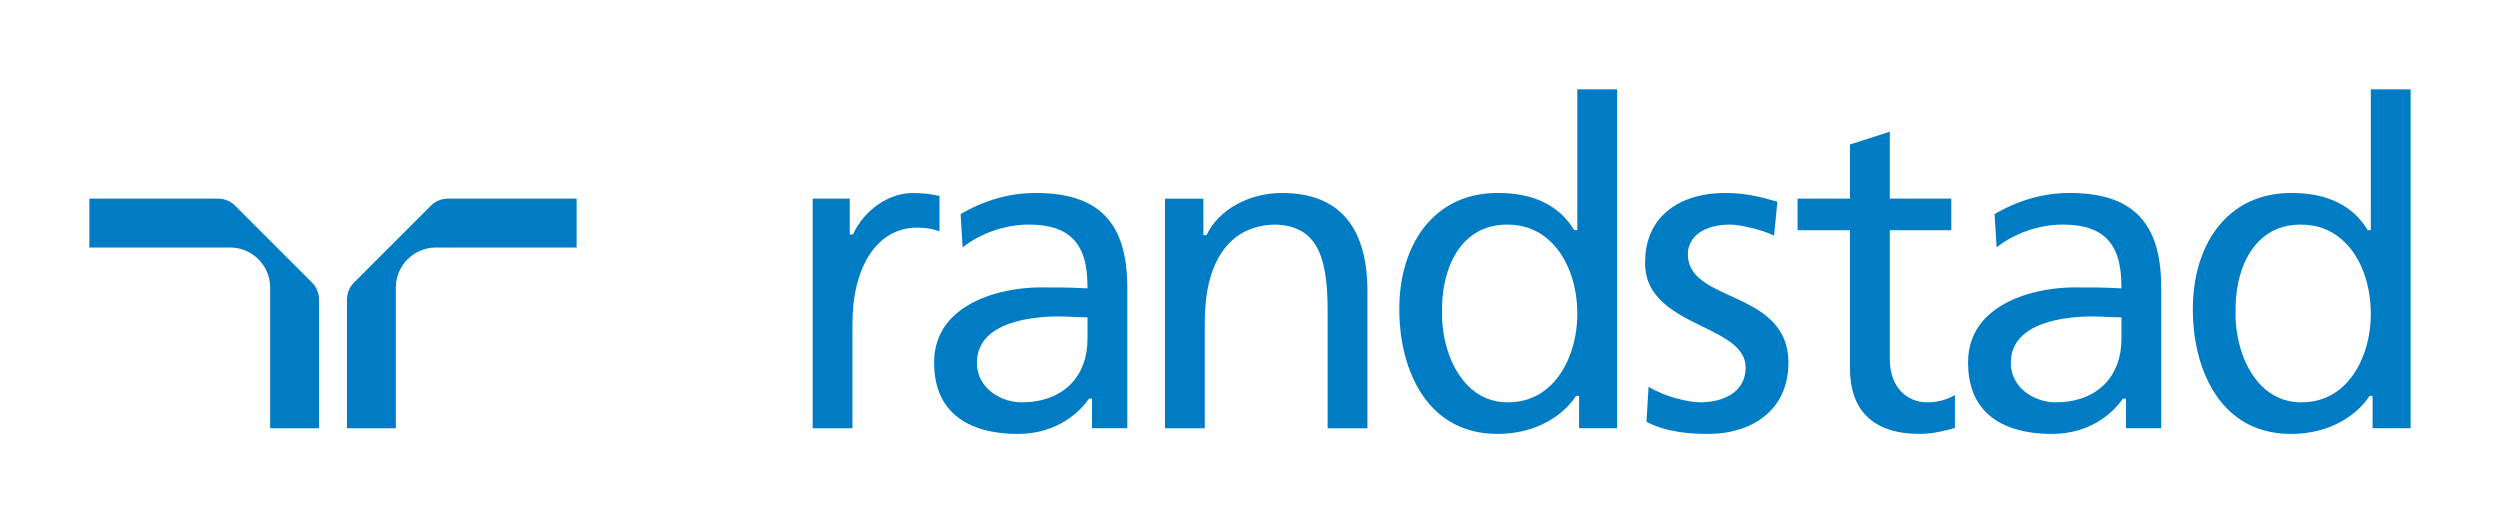
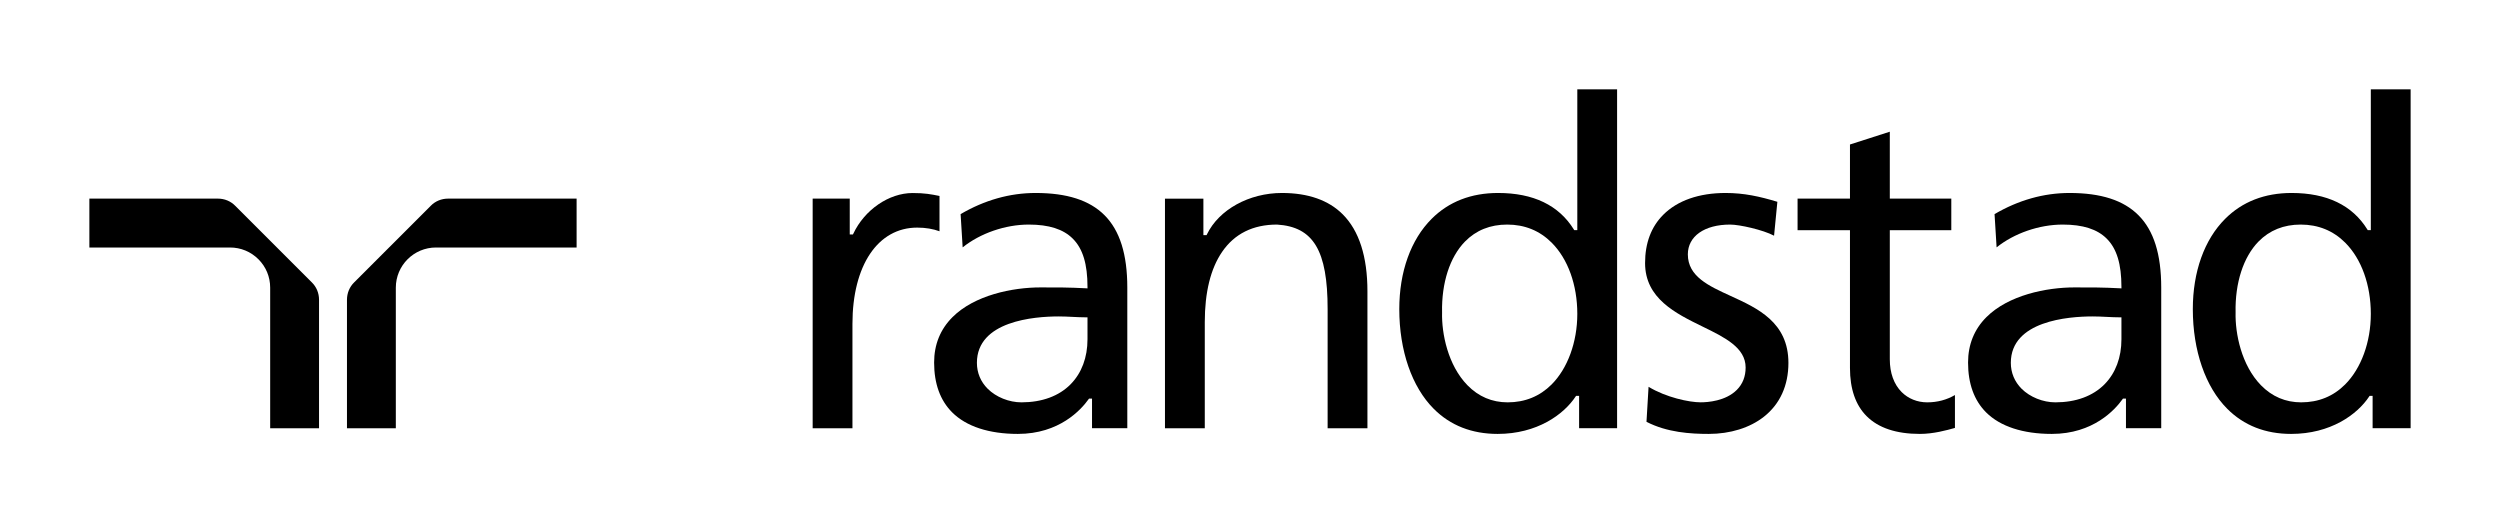
<svg xmlns="http://www.w3.org/2000/svg" version="1.0" width="990.354" height="207.283" id="svg2">
  <defs id="defs4" />
  <g transform="translate(116.9213,-338.6196)" id="layer1">
    <g transform="translate(35.40372,35.39216)" id="g31225">
-       <path d="M -28.796,415.09 C -28.796,415.09 -59.115,384.77 -59.125,384.77 C -60.928,382.918 -63.371,381.906 -66.024,381.906 L -116.921,381.906 L -116.921,401.272 L -61.198,401.272 C -56.953,401.272 -52.957,402.924 -49.953,405.928 C -46.949,408.932 -45.297,412.917 -45.297,417.173 L -45.297,472.886 L -25.942,472.886 L -25.942,421.989 C -25.942,419.346 -26.953,416.892 -28.796,415.09" style="fill:#007cc5;fill-rule:nonzero;stroke:none" id="path38" />
-       <path d="M 25.195,381.906 C 22.552,381.906 20.099,382.918 18.296,384.77 L -12.024,415.09 C -13.866,416.892 -14.877,419.346 -14.877,421.989 L -14.877,472.886 L 4.478,472.886 L 4.478,417.173 C 4.478,408.401 11.607,401.272 20.379,401.272 L 76.092,401.272 L 76.092,381.906 L 25.195,381.906" style="fill:#007cc5;fill-rule:nonzero;stroke:none" id="path42" />
-       <path d="M 209.207,379.694 C 199.834,379.694 190.172,386.312 185.706,395.805 L 185.556,396.115 L 184.294,396.115 L 184.294,381.906 L 169.605,381.906 L 169.605,472.886 L 185.365,472.886 L 185.365,431.532 C 185.365,408.361 195.439,393.392 211.009,393.392 C 214.374,393.392 217.307,393.912 219.851,394.843 L 219.851,380.855 C 216.476,380.174 213.993,379.694 209.207,379.694" style="fill:#007cc5;fill-rule:nonzero;stroke:none" id="path46" />
-       <path d="M 694.794,388.475 C 688.876,382.547 679.955,379.674 667.508,379.674 C 657.265,379.674 647.272,382.507 637.799,388.045 L 638.61,401.222 C 645.559,395.644 655.472,392.19 664.805,392.19 C 672.785,392.19 678.483,394.012 682.238,397.767 C 686.213,401.732 688.065,407.81 688.065,416.882 L 688.065,417.473 L 687.484,417.433 C 680.776,417.073 676.039,417.073 669.491,417.083 C 658.306,417.073 643.266,420.167 634.565,428.868 C 629.749,433.684 627.305,439.742 627.305,446.852 C 627.305,455.203 629.709,461.831 634.445,466.578 C 640.042,472.165 649.044,475.119 660.479,475.119 C 676.931,475.119 685.552,465.506 688.496,461.371 L 688.656,461.14 L 689.858,461.14 L 689.858,472.866 L 703.826,472.866 L 703.826,417.173 C 703.826,403.935 700.882,394.553 694.794,388.475 z M 688.065,428.938 L 688.065,437.62 C 688.065,444.839 685.752,450.997 681.396,455.433 C 676.77,460.129 670.042,462.602 661.921,462.612 C 656.974,462.612 651.838,460.54 648.503,457.215 C 645.73,454.432 644.248,450.887 644.248,446.952 C 644.248,430.37 666.938,428.578 676.7,428.578 C 678.513,428.578 680.355,428.668 682.127,428.758 C 683.9,428.848 685.722,428.938 687.514,428.938 L 688.065,428.938" style="fill:#007cc5;fill-rule:nonzero;stroke:none" id="path50" />
-       <path d="M 285.216,388.475 C 279.289,382.547 270.367,379.674 257.921,379.674 C 247.677,379.674 237.684,382.507 228.212,388.045 L 229.023,401.222 C 235.972,395.644 245.885,392.19 255.217,392.19 C 263.198,392.19 268.905,394.012 272.65,397.767 C 276.625,401.732 278.478,407.81 278.478,416.882 L 278.478,417.473 L 277.897,417.433 C 271.198,417.073 266.462,417.073 259.903,417.083 C 248.729,417.073 233.679,420.167 224.987,428.868 C 220.161,433.684 217.718,439.742 217.718,446.852 C 217.718,455.203 220.121,461.831 224.867,466.578 C 230.455,472.165 239.456,475.119 250.891,475.119 C 267.343,475.119 275.964,465.506 278.908,461.371 L 279.078,461.14 L 280.27,461.14 L 280.27,472.866 L 294.248,472.866 L 294.248,417.173 C 294.248,403.935 291.284,394.553 285.216,388.475 z M 278.478,428.938 L 278.478,437.62 C 278.478,444.839 276.165,450.997 271.809,455.433 C 267.193,460.129 260.454,462.602 252.333,462.612 C 247.387,462.612 242.25,460.54 238.926,457.215 C 236.142,454.432 234.67,450.887 234.67,446.952 C 234.67,430.37 257.36,428.578 267.113,428.578 C 268.925,428.578 270.768,428.668 272.55,428.758 C 274.312,428.848 276.135,428.938 277.927,428.938 L 278.478,428.938" style="fill:#007cc5;fill-rule:nonzero;stroke:none" id="path54" />
-       <path d="M 379.59,388.135 C 373.973,382.517 365.872,379.674 355.509,379.674 C 342.502,379.674 330.556,386.252 325.8,396.055 L 325.65,396.375 L 324.388,396.375 L 324.388,381.926 L 309.168,381.926 L 309.168,472.886 L 324.939,472.886 L 324.939,430.841 C 324.939,419.035 327.242,409.673 331.788,403.024 C 336.704,395.835 344.024,392.19 353.546,392.19 C 367.975,393.081 373.603,402.463 373.603,425.674 L 373.603,472.886 L 389.373,472.886 L 389.373,418.615 C 389.373,404.877 386.079,394.623 379.59,388.135" style="fill:#007cc5;fill-rule:nonzero;stroke:none" id="path58" />
-       <path d="M 533.222,420.447 C 524.521,416.472 516.3,412.727 516.3,403.995 C 516.3,396.816 522.878,392.19 533.062,392.19 C 536.777,392.19 546.079,394.273 550.455,396.596 L 551.766,383.168 C 544.797,381.065 538.589,379.674 531.259,379.674 C 520.746,379.674 512.204,382.657 506.567,388.295 C 501.781,393.081 499.358,399.52 499.358,407.44 C 499.358,421.458 511.463,427.376 522.147,432.603 C 530.919,436.879 539.19,440.934 539.19,448.814 C 539.19,452.379 538.018,455.363 535.705,457.676 C 531.259,462.122 524.18,462.602 521.356,462.602 C 516.851,462.602 507.678,460.67 500.739,456.454 L 499.918,470.323 C 508.109,474.558 517.391,475.119 524.591,475.119 C 533.092,475.119 540.862,472.706 546.449,468.3 C 552.788,463.303 556.142,455.944 556.142,446.992 C 556.142,430.901 543.966,425.353 533.222,420.447" style="fill:#007cc5;fill-rule:nonzero;stroke:none" id="path62" />
-       <path d="M 611.114,462.612 C 607.209,462.612 603.624,461.16 601.011,458.557 C 597.927,455.473 596.305,450.977 596.305,445.56 L 596.305,394.423 L 620.667,394.423 L 620.667,381.906 L 596.305,381.906 L 596.305,355.402 L 580.524,360.468 L 580.524,381.906 L 559.767,381.906 L 559.767,394.423 L 580.524,394.423 L 580.524,449.005 C 580.524,457.295 582.747,463.714 587.133,468.09 C 591.789,472.756 598.888,475.119 608.22,475.119 C 613.547,475.119 618.794,473.687 622.109,472.746 L 622.109,459.719 C 618.864,461.611 615.18,462.612 611.114,462.612" style="fill:#007cc5;fill-rule:nonzero;stroke:none" id="path66" />
-       <path d="M 786.855,338.62 L 786.855,394.383 L 785.633,394.383 L 785.473,394.123 C 779.535,384.53 769.442,379.674 755.474,379.674 C 744.81,379.674 735.948,383.118 729.149,389.917 C 720.888,398.178 716.342,410.884 716.342,425.684 C 716.342,442.115 721.319,456.514 730,465.186 C 736.589,471.784 745.1,475.119 755.293,475.119 C 770.874,475.119 781.478,467.469 786.204,460.299 L 786.364,460.049 L 787.566,460.049 L 787.566,472.866 L 802.626,472.866 L 802.626,338.62 L 786.855,338.62 z M 786.855,427.576 C 786.855,438.711 783.05,449.155 776.672,455.533 C 771.985,460.229 766.128,462.612 759.259,462.612 C 753.081,462.612 747.714,460.329 743.328,455.833 C 735.588,447.893 733.084,435.357 733.285,427.046 C 733.034,415.32 736.349,405.067 742.366,398.909 C 746.732,394.453 752.36,392.19 759.078,392.19 C 766.018,392.19 771.955,394.603 776.712,399.359 C 783.16,405.808 786.855,416.091 786.855,427.576" style="fill:#007cc5;fill-rule:nonzero;stroke:none" id="path70" />
-       <path d="M 472.512,338.62 L 472.512,394.383 L 471.291,394.383 L 471.131,394.123 C 465.183,384.53 455.089,379.674 441.131,379.674 C 430.457,379.674 421.596,383.118 414.807,389.917 C 406.546,398.178 401.99,410.884 401.99,425.684 C 401.99,442.115 406.976,456.514 415.648,465.186 C 422.236,471.784 430.748,475.119 440.951,475.119 C 456.521,475.119 467.125,467.469 471.851,460.299 L 472.012,460.049 L 473.223,460.049 L 473.223,472.866 L 488.273,472.866 L 488.273,338.62 L 472.512,338.62 z M 472.512,427.576 C 472.512,438.711 468.697,449.155 462.329,455.533 C 457.633,460.229 451.775,462.612 444.916,462.612 C 438.728,462.612 433.371,460.329 428.985,455.833 C 421.245,447.893 418.732,435.357 418.942,427.046 C 418.692,415.32 421.996,405.067 428.024,398.909 C 432.39,394.453 438.007,392.19 444.736,392.19 C 451.675,392.19 457.603,394.603 462.359,399.359 C 468.807,405.808 472.512,416.091 472.512,427.576" style="fill:#007cc5;fill-rule:nonzero;stroke:none" id="path74" />
+       <path d="M -28.796,415.09 C -28.796,415.09 -59.115,384.77 -59.125,384.77 C -60.928,382.918 -63.371,381.906 -66.024,381.906 L -116.921,381.906 L -116.921,401.272 L -61.198,401.272 C -56.953,401.272 -52.957,402.924 -49.953,405.928 C -46.949,408.932 -45.297,412.917 -45.297,417.173 L -45.297,472.886 L -25.942,472.886 L -25.942,421.989 C -25.942,419.346 -26.953,416.892 -28.796,415.09" style="fill:#000000;fill-rule:nonzero;stroke:none" id="path38" />
+       <path d="M 25.195,381.906 C 22.552,381.906 20.099,382.918 18.296,384.77 L -12.024,415.09 C -13.866,416.892 -14.877,419.346 -14.877,421.989 L -14.877,472.886 L 4.478,472.886 L 4.478,417.173 C 4.478,408.401 11.607,401.272 20.379,401.272 L 76.092,401.272 L 76.092,381.906 L 25.195,381.906" style="fill:#000000;fill-rule:nonzero;stroke:none" id="path42" />
+       <path d="M 209.207,379.694 C 199.834,379.694 190.172,386.312 185.706,395.805 L 185.556,396.115 L 184.294,396.115 L 184.294,381.906 L 169.605,381.906 L 169.605,472.886 L 185.365,472.886 L 185.365,431.532 C 185.365,408.361 195.439,393.392 211.009,393.392 C 214.374,393.392 217.307,393.912 219.851,394.843 L 219.851,380.855 C 216.476,380.174 213.993,379.694 209.207,379.694" style="fill:#000000;fill-rule:nonzero;stroke:none" id="path46" />
+       <path d="M 694.794,388.475 C 688.876,382.547 679.955,379.674 667.508,379.674 C 657.265,379.674 647.272,382.507 637.799,388.045 L 638.61,401.222 C 645.559,395.644 655.472,392.19 664.805,392.19 C 672.785,392.19 678.483,394.012 682.238,397.767 C 686.213,401.732 688.065,407.81 688.065,416.882 L 688.065,417.473 L 687.484,417.433 C 680.776,417.073 676.039,417.073 669.491,417.083 C 658.306,417.073 643.266,420.167 634.565,428.868 C 629.749,433.684 627.305,439.742 627.305,446.852 C 627.305,455.203 629.709,461.831 634.445,466.578 C 640.042,472.165 649.044,475.119 660.479,475.119 C 676.931,475.119 685.552,465.506 688.496,461.371 L 688.656,461.14 L 689.858,461.14 L 689.858,472.866 L 703.826,472.866 L 703.826,417.173 C 703.826,403.935 700.882,394.553 694.794,388.475 z M 688.065,428.938 L 688.065,437.62 C 688.065,444.839 685.752,450.997 681.396,455.433 C 676.77,460.129 670.042,462.602 661.921,462.612 C 656.974,462.612 651.838,460.54 648.503,457.215 C 645.73,454.432 644.248,450.887 644.248,446.952 C 644.248,430.37 666.938,428.578 676.7,428.578 C 678.513,428.578 680.355,428.668 682.127,428.758 C 683.9,428.848 685.722,428.938 687.514,428.938 L 688.065,428.938" style="fill:#000000;fill-rule:nonzero;stroke:none" id="path50" />
+       <path d="M 285.216,388.475 C 279.289,382.547 270.367,379.674 257.921,379.674 C 247.677,379.674 237.684,382.507 228.212,388.045 L 229.023,401.222 C 235.972,395.644 245.885,392.19 255.217,392.19 C 263.198,392.19 268.905,394.012 272.65,397.767 C 276.625,401.732 278.478,407.81 278.478,416.882 L 278.478,417.473 L 277.897,417.433 C 271.198,417.073 266.462,417.073 259.903,417.083 C 248.729,417.073 233.679,420.167 224.987,428.868 C 220.161,433.684 217.718,439.742 217.718,446.852 C 217.718,455.203 220.121,461.831 224.867,466.578 C 230.455,472.165 239.456,475.119 250.891,475.119 C 267.343,475.119 275.964,465.506 278.908,461.371 L 279.078,461.14 L 280.27,461.14 L 280.27,472.866 L 294.248,472.866 L 294.248,417.173 C 294.248,403.935 291.284,394.553 285.216,388.475 z M 278.478,428.938 L 278.478,437.62 C 278.478,444.839 276.165,450.997 271.809,455.433 C 267.193,460.129 260.454,462.602 252.333,462.612 C 247.387,462.612 242.25,460.54 238.926,457.215 C 236.142,454.432 234.67,450.887 234.67,446.952 C 234.67,430.37 257.36,428.578 267.113,428.578 C 268.925,428.578 270.768,428.668 272.55,428.758 C 274.312,428.848 276.135,428.938 277.927,428.938 L 278.478,428.938" style="fill:#000000;fill-rule:nonzero;stroke:none" id="path54" />
+       <path d="M 379.59,388.135 C 373.973,382.517 365.872,379.674 355.509,379.674 C 342.502,379.674 330.556,386.252 325.8,396.055 L 325.65,396.375 L 324.388,396.375 L 324.388,381.926 L 309.168,381.926 L 309.168,472.886 L 324.939,472.886 L 324.939,430.841 C 324.939,419.035 327.242,409.673 331.788,403.024 C 336.704,395.835 344.024,392.19 353.546,392.19 C 367.975,393.081 373.603,402.463 373.603,425.674 L 373.603,472.886 L 389.373,472.886 L 389.373,418.615 C 389.373,404.877 386.079,394.623 379.59,388.135" style="fill:#000000;fill-rule:nonzero;stroke:none" id="path58" />
+       <path d="M 533.222,420.447 C 524.521,416.472 516.3,412.727 516.3,403.995 C 516.3,396.816 522.878,392.19 533.062,392.19 C 536.777,392.19 546.079,394.273 550.455,396.596 L 551.766,383.168 C 544.797,381.065 538.589,379.674 531.259,379.674 C 520.746,379.674 512.204,382.657 506.567,388.295 C 501.781,393.081 499.358,399.52 499.358,407.44 C 499.358,421.458 511.463,427.376 522.147,432.603 C 530.919,436.879 539.19,440.934 539.19,448.814 C 539.19,452.379 538.018,455.363 535.705,457.676 C 531.259,462.122 524.18,462.602 521.356,462.602 C 516.851,462.602 507.678,460.67 500.739,456.454 L 499.918,470.323 C 508.109,474.558 517.391,475.119 524.591,475.119 C 533.092,475.119 540.862,472.706 546.449,468.3 C 552.788,463.303 556.142,455.944 556.142,446.992 C 556.142,430.901 543.966,425.353 533.222,420.447" style="fill:#000000;fill-rule:nonzero;stroke:none" id="path62" />
+       <path d="M 611.114,462.612 C 607.209,462.612 603.624,461.16 601.011,458.557 C 597.927,455.473 596.305,450.977 596.305,445.56 L 596.305,394.423 L 620.667,394.423 L 620.667,381.906 L 596.305,381.906 L 596.305,355.402 L 580.524,360.468 L 580.524,381.906 L 559.767,381.906 L 559.767,394.423 L 580.524,394.423 L 580.524,449.005 C 580.524,457.295 582.747,463.714 587.133,468.09 C 591.789,472.756 598.888,475.119 608.22,475.119 C 613.547,475.119 618.794,473.687 622.109,472.746 L 622.109,459.719 C 618.864,461.611 615.18,462.612 611.114,462.612" style="fill:#000000;fill-rule:nonzero;stroke:none" id="path66" />
+       <path d="M 786.855,338.62 L 786.855,394.383 L 785.633,394.383 L 785.473,394.123 C 779.535,384.53 769.442,379.674 755.474,379.674 C 744.81,379.674 735.948,383.118 729.149,389.917 C 720.888,398.178 716.342,410.884 716.342,425.684 C 716.342,442.115 721.319,456.514 730,465.186 C 736.589,471.784 745.1,475.119 755.293,475.119 C 770.874,475.119 781.478,467.469 786.204,460.299 L 786.364,460.049 L 787.566,460.049 L 787.566,472.866 L 802.626,472.866 L 802.626,338.62 L 786.855,338.62 z M 786.855,427.576 C 786.855,438.711 783.05,449.155 776.672,455.533 C 771.985,460.229 766.128,462.612 759.259,462.612 C 753.081,462.612 747.714,460.329 743.328,455.833 C 735.588,447.893 733.084,435.357 733.285,427.046 C 733.034,415.32 736.349,405.067 742.366,398.909 C 746.732,394.453 752.36,392.19 759.078,392.19 C 766.018,392.19 771.955,394.603 776.712,399.359 C 783.16,405.808 786.855,416.091 786.855,427.576" style="fill:#000000;fill-rule:nonzero;stroke:none" id="path70" />
+       <path d="M 472.512,338.62 L 472.512,394.383 L 471.291,394.383 L 471.131,394.123 C 465.183,384.53 455.089,379.674 441.131,379.674 C 430.457,379.674 421.596,383.118 414.807,389.917 C 406.546,398.178 401.99,410.884 401.99,425.684 C 401.99,442.115 406.976,456.514 415.648,465.186 C 422.236,471.784 430.748,475.119 440.951,475.119 C 456.521,475.119 467.125,467.469 471.851,460.299 L 472.012,460.049 L 473.223,460.049 L 473.223,472.866 L 488.273,472.866 L 488.273,338.62 L 472.512,338.62 z M 472.512,427.576 C 472.512,438.711 468.697,449.155 462.329,455.533 C 457.633,460.229 451.775,462.612 444.916,462.612 C 438.728,462.612 433.371,460.329 428.985,455.833 C 421.245,447.893 418.732,435.357 418.942,427.046 C 418.692,415.32 421.996,405.067 428.024,398.909 C 432.39,394.453 438.007,392.19 444.736,392.19 C 451.675,392.19 457.603,394.603 462.359,399.359 C 468.807,405.808 472.512,416.091 472.512,427.576" style="fill:#000000;fill-rule:nonzero;stroke:none" id="path74" />
    </g>
  </g>
</svg>
